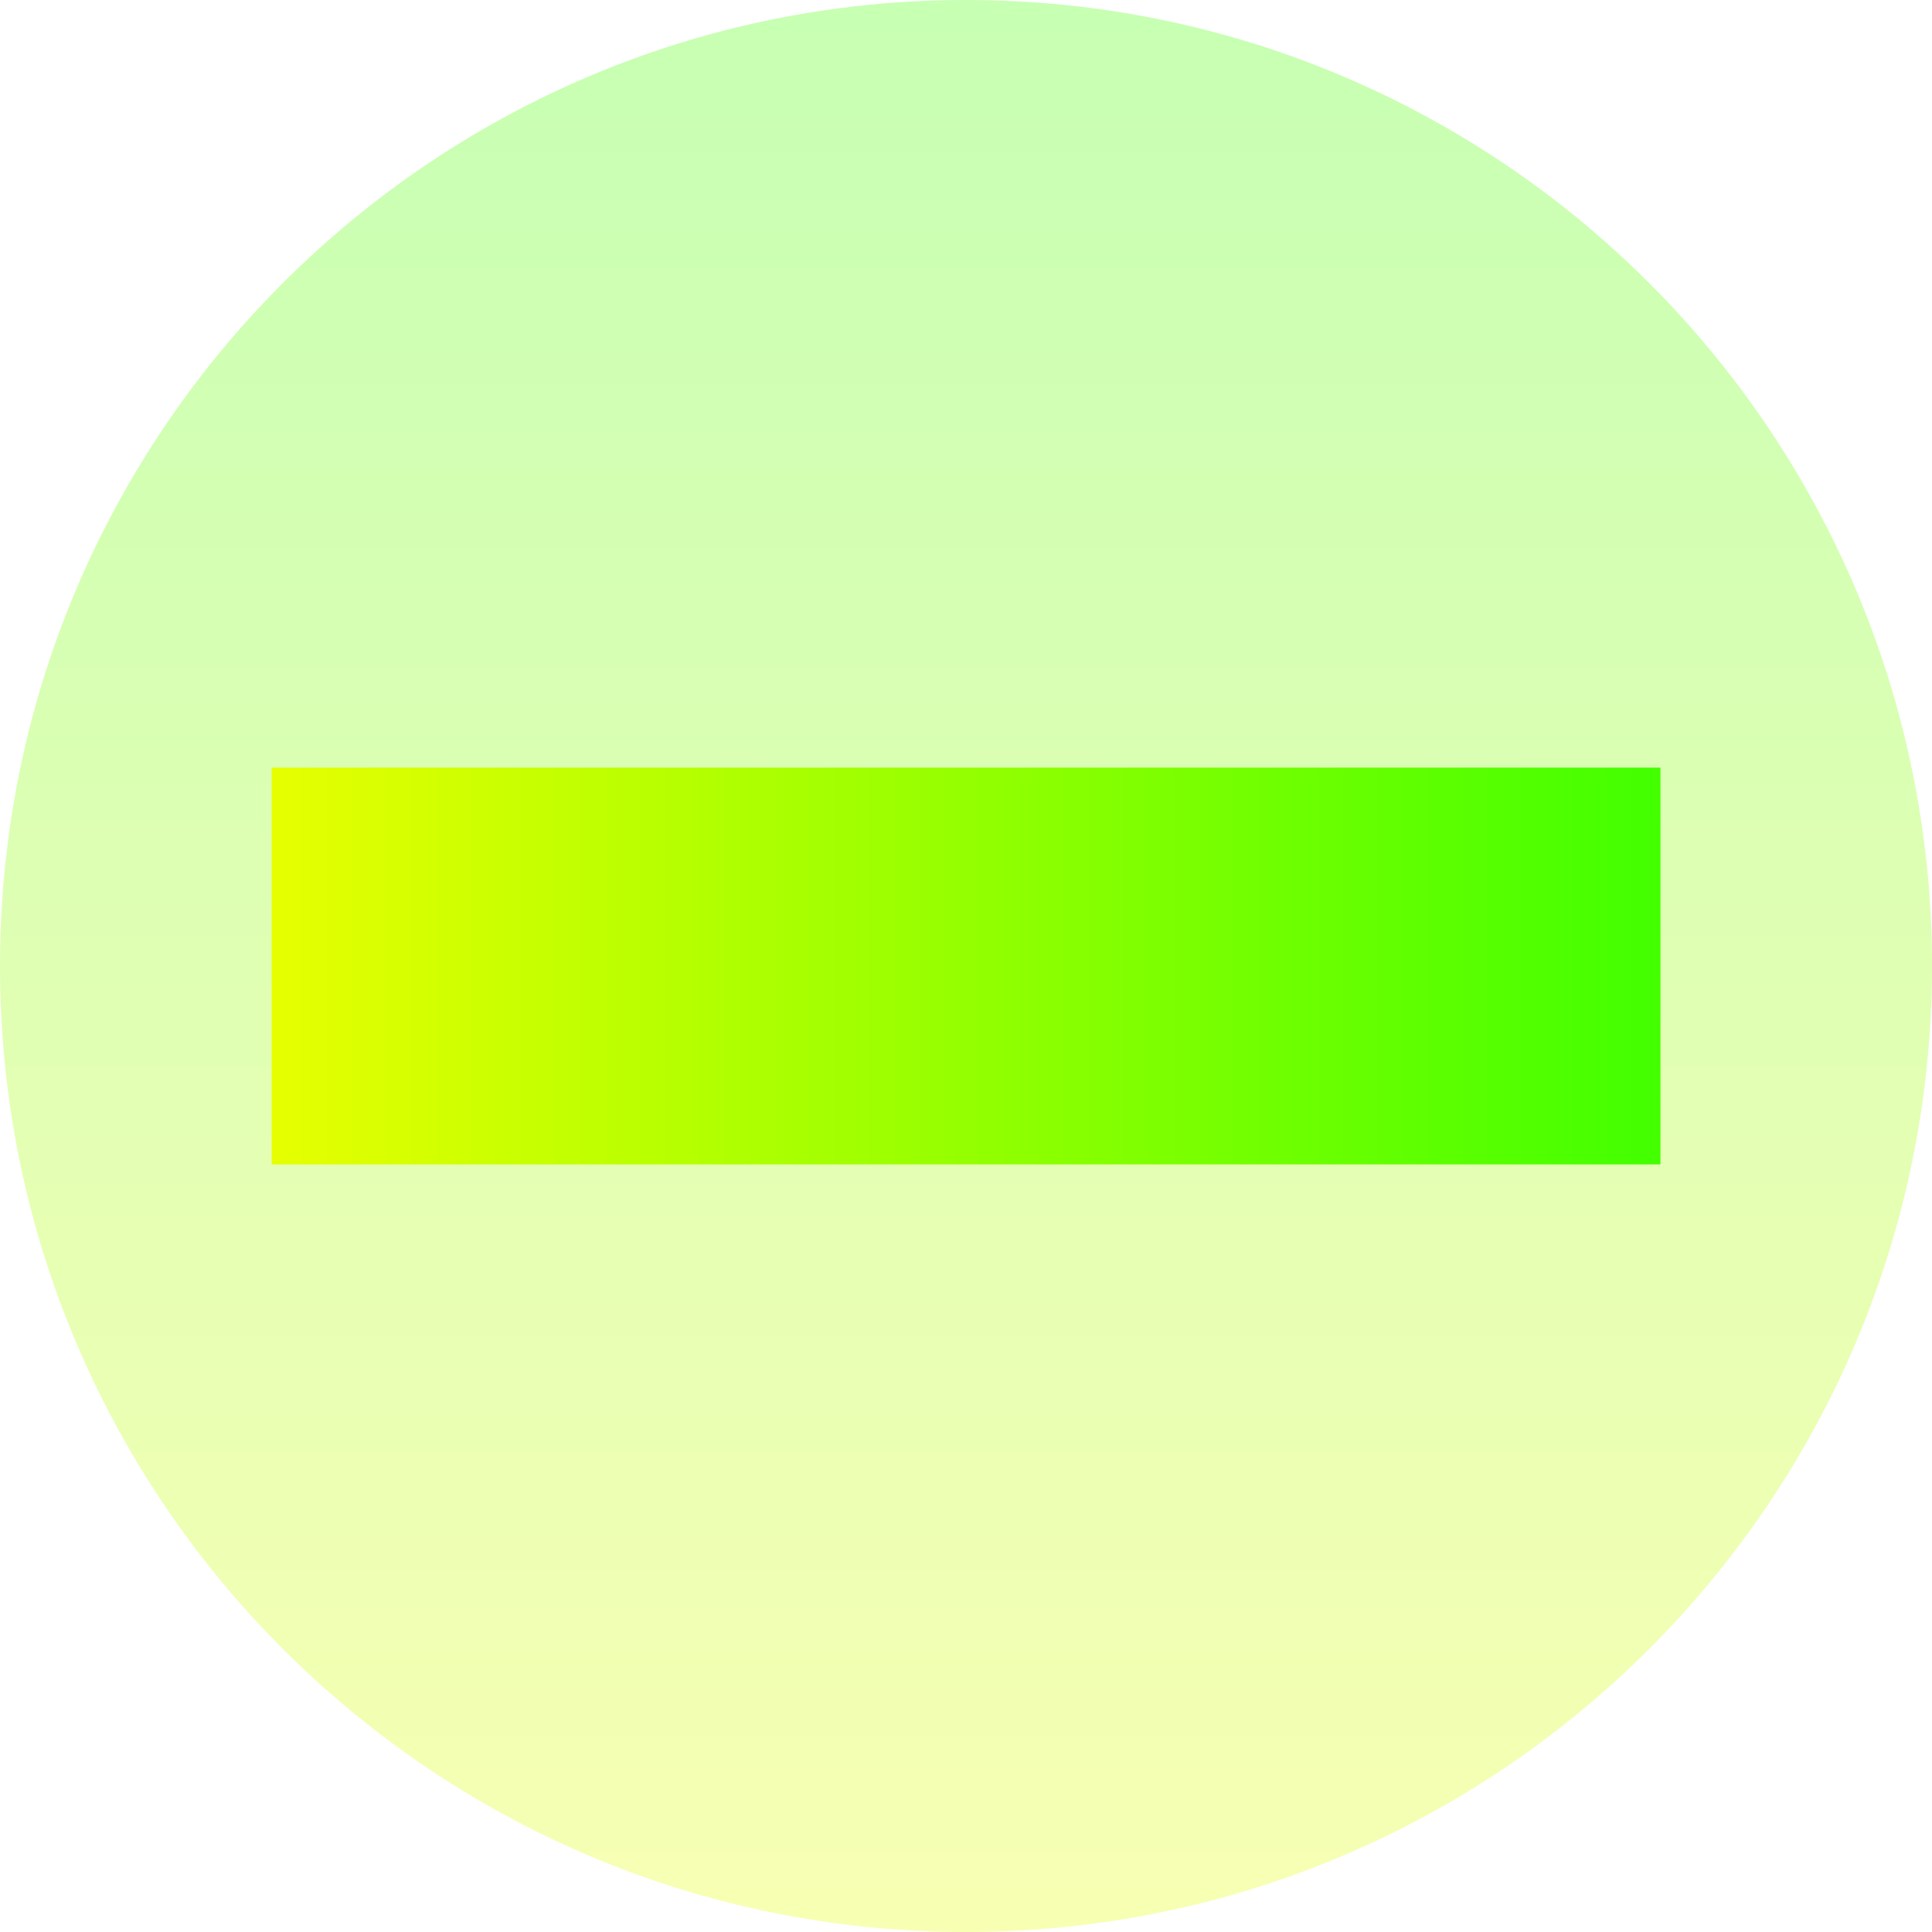
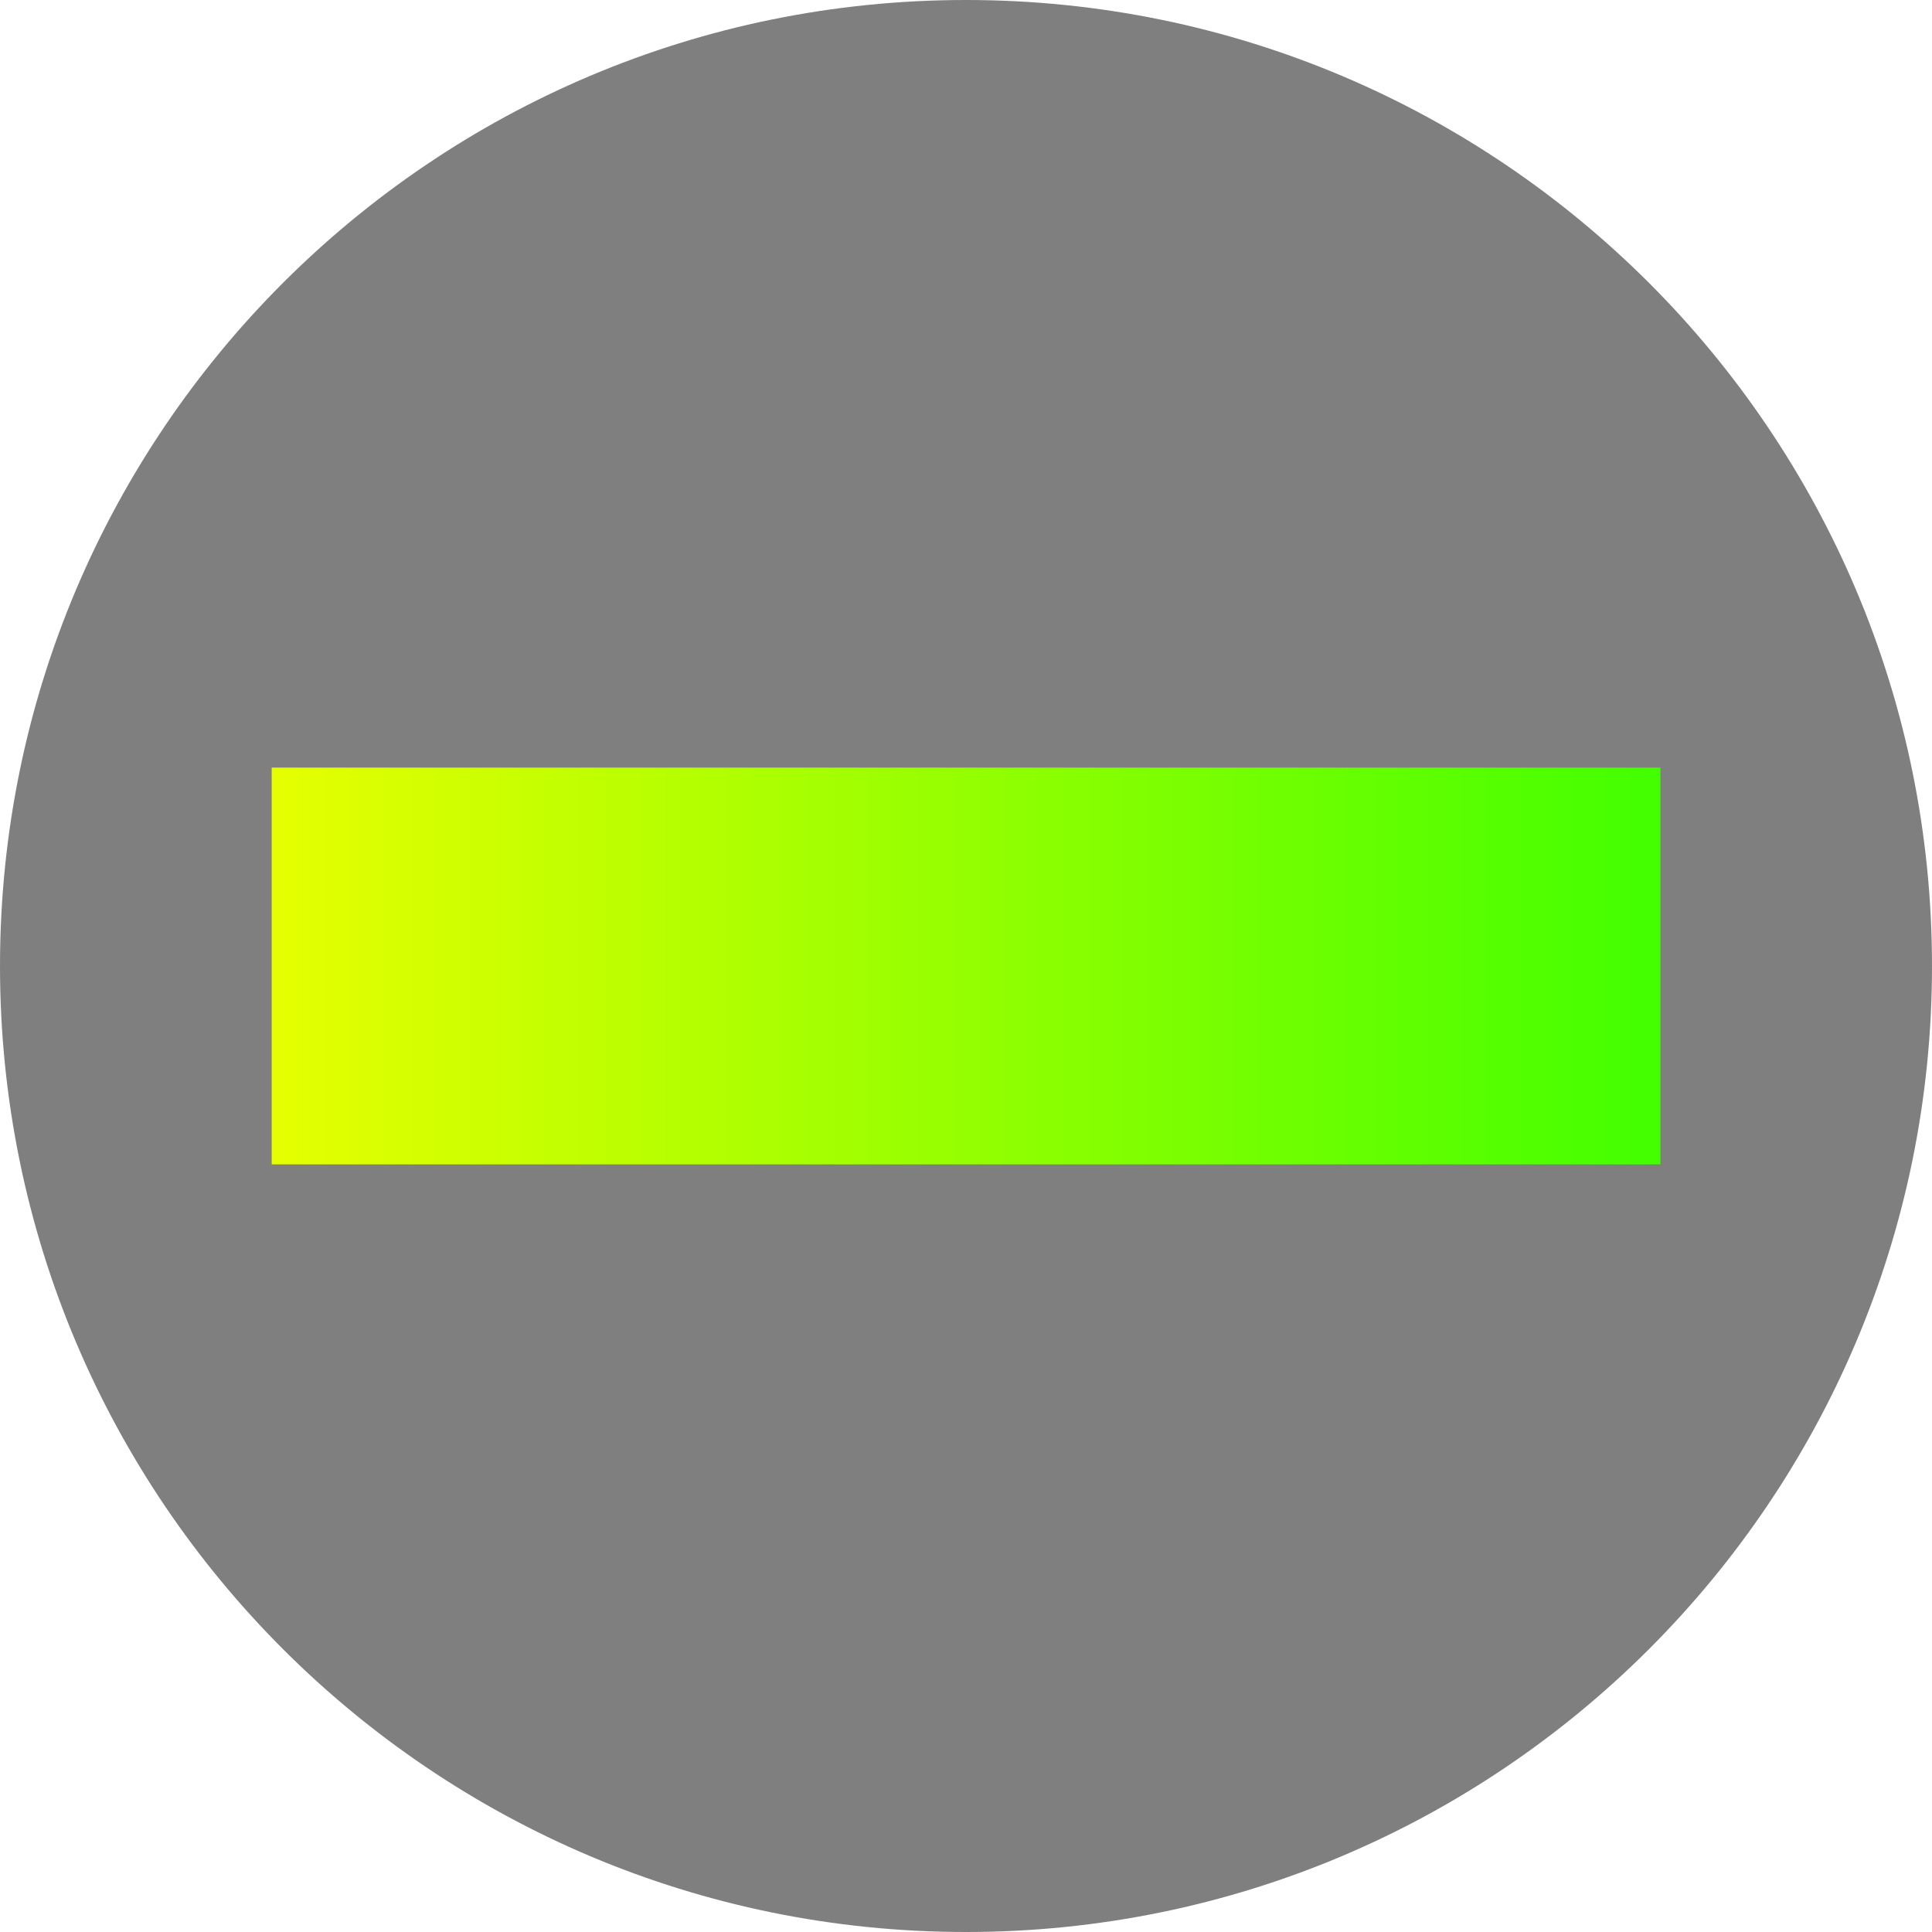
<svg xmlns="http://www.w3.org/2000/svg" width="16" height="16" version="1.1" id="svg6">
  <defs>
    <style id="current-color-scheme" type="text/css">
      .ColorScheme-Text { color: #0abdc6; } .ColorScheme-Highlight { color:#5294e2; }
    </style>
    <linearGradient id="arrongin" x1="0%" x2="0%" y1="0%" y2="100%">
      <stop offset="0%" style="stop-color:#dd9b44; stop-opacity:1" />
      <stop offset="100%" style="stop-color:#ad6c16; stop-opacity:1" />
    </linearGradient>
    <linearGradient id="aurora" x1="0%" x2="0%" y1="0%" y2="100%">
      <stop offset="0%" style="stop-color:#09D4DF; stop-opacity:1" />
      <stop offset="100%" style="stop-color:#9269F4; stop-opacity:1" />
    </linearGradient>
    <linearGradient id="cyberneon" x1="0%" x2="0%" y1="0%" y2="100%">
      <stop offset="0" style="stop-color:#0abdc6; stop-opacity:1" />
      <stop offset="1" style="stop-color:#ea00d9; stop-opacity:1" />
    </linearGradient>
    <linearGradient id="fitdance" x1="0%" x2="0%" y1="0%" y2="100%">
      <stop offset="0%" style="stop-color:#1AD6AB; stop-opacity:1" />
      <stop offset="100%" style="stop-color:#329DB6; stop-opacity:1" />
    </linearGradient>
    <linearGradient id="oomox" x1="0%" x2="0%" y1="0%" y2="100%">
      <stop style="stop-color:#41ff00;stop-opacity:1;" offset="0" id="stop9" />
      <stop style="stop-color:#e7ff00;stop-opacity:1;" offset="1" id="stop10" />
    </linearGradient>
    <linearGradient id="rainblue" x1="0%" x2="0%" y1="0%" y2="100%">
      <stop offset="0%" style="stop-color:#00F260; stop-opacity:1" />
      <stop offset="100%" style="stop-color:#0575E6; stop-opacity:1" />
    </linearGradient>
    <linearGradient id="sunrise" x1="0%" x2="0%" y1="0%" y2="100%">
      <stop offset="0%" style="stop-color: #FF8501; stop-opacity:1" />
      <stop offset="100%" style="stop-color: #FFCB01; stop-opacity:1" />
    </linearGradient>
    <linearGradient id="telinkrin" x1="0%" x2="0%" y1="0%" y2="100%">
      <stop offset="0%" style="stop-color: #b2ced6; stop-opacity:1" />
      <stop offset="100%" style="stop-color: #6da5b7; stop-opacity:1" />
    </linearGradient>
    <linearGradient id="60spsycho" x1="0%" x2="0%" y1="0%" y2="100%">
      <stop offset="0%" style="stop-color: #df5940; stop-opacity:1" />
      <stop offset="25%" style="stop-color: #d8d15f; stop-opacity:1" />
      <stop offset="50%" style="stop-color: #e9882a; stop-opacity:1" />
      <stop offset="100%" style="stop-color: #279362; stop-opacity:1" />
    </linearGradient>
    <linearGradient id="90ssummer" x1="0%" x2="0%" y1="0%" y2="100%">
      <stop offset="0%" style="stop-color: #f618c7; stop-opacity:1" />
      <stop offset="20%" style="stop-color: #94ffab; stop-opacity:1" />
      <stop offset="50%" style="stop-color: #fbfd54; stop-opacity:1" />
      <stop offset="100%" style="stop-color: #0f83ae; stop-opacity:1" />
    </linearGradient>
  </defs>
-   <path id="path_disc" class="ColorScheme-Text" style="opacity:0.3;fill:url(#oomox);stroke-width:1.143" d="M 16,8 A 8,8 0 0 1 8,16 8,8 0 0 1 0,8 8,8 0 0 1 8,0 8,8 0 0 1 16,8 Z" />
+   <path id="path_disc" class="ColorScheme-Text" style="opacity:0.5;fill:#000000;stroke-width:1.143" d="M 16,8 A 8,8 0 0 1 8,16 8,8 0 0 1 0,8 8,8 0 0 1 8,0 8,8 0 0 1 16,8 Z" />
  <path id="path_minus" class="ColorScheme-Text" style="fill:url(#oomox);opacity:1;stroke-width:0.822" transform="rotate(90)" d="m 6.357,-13.751 h 3.286 v 11.501 h -3.286 z" />
</svg>
